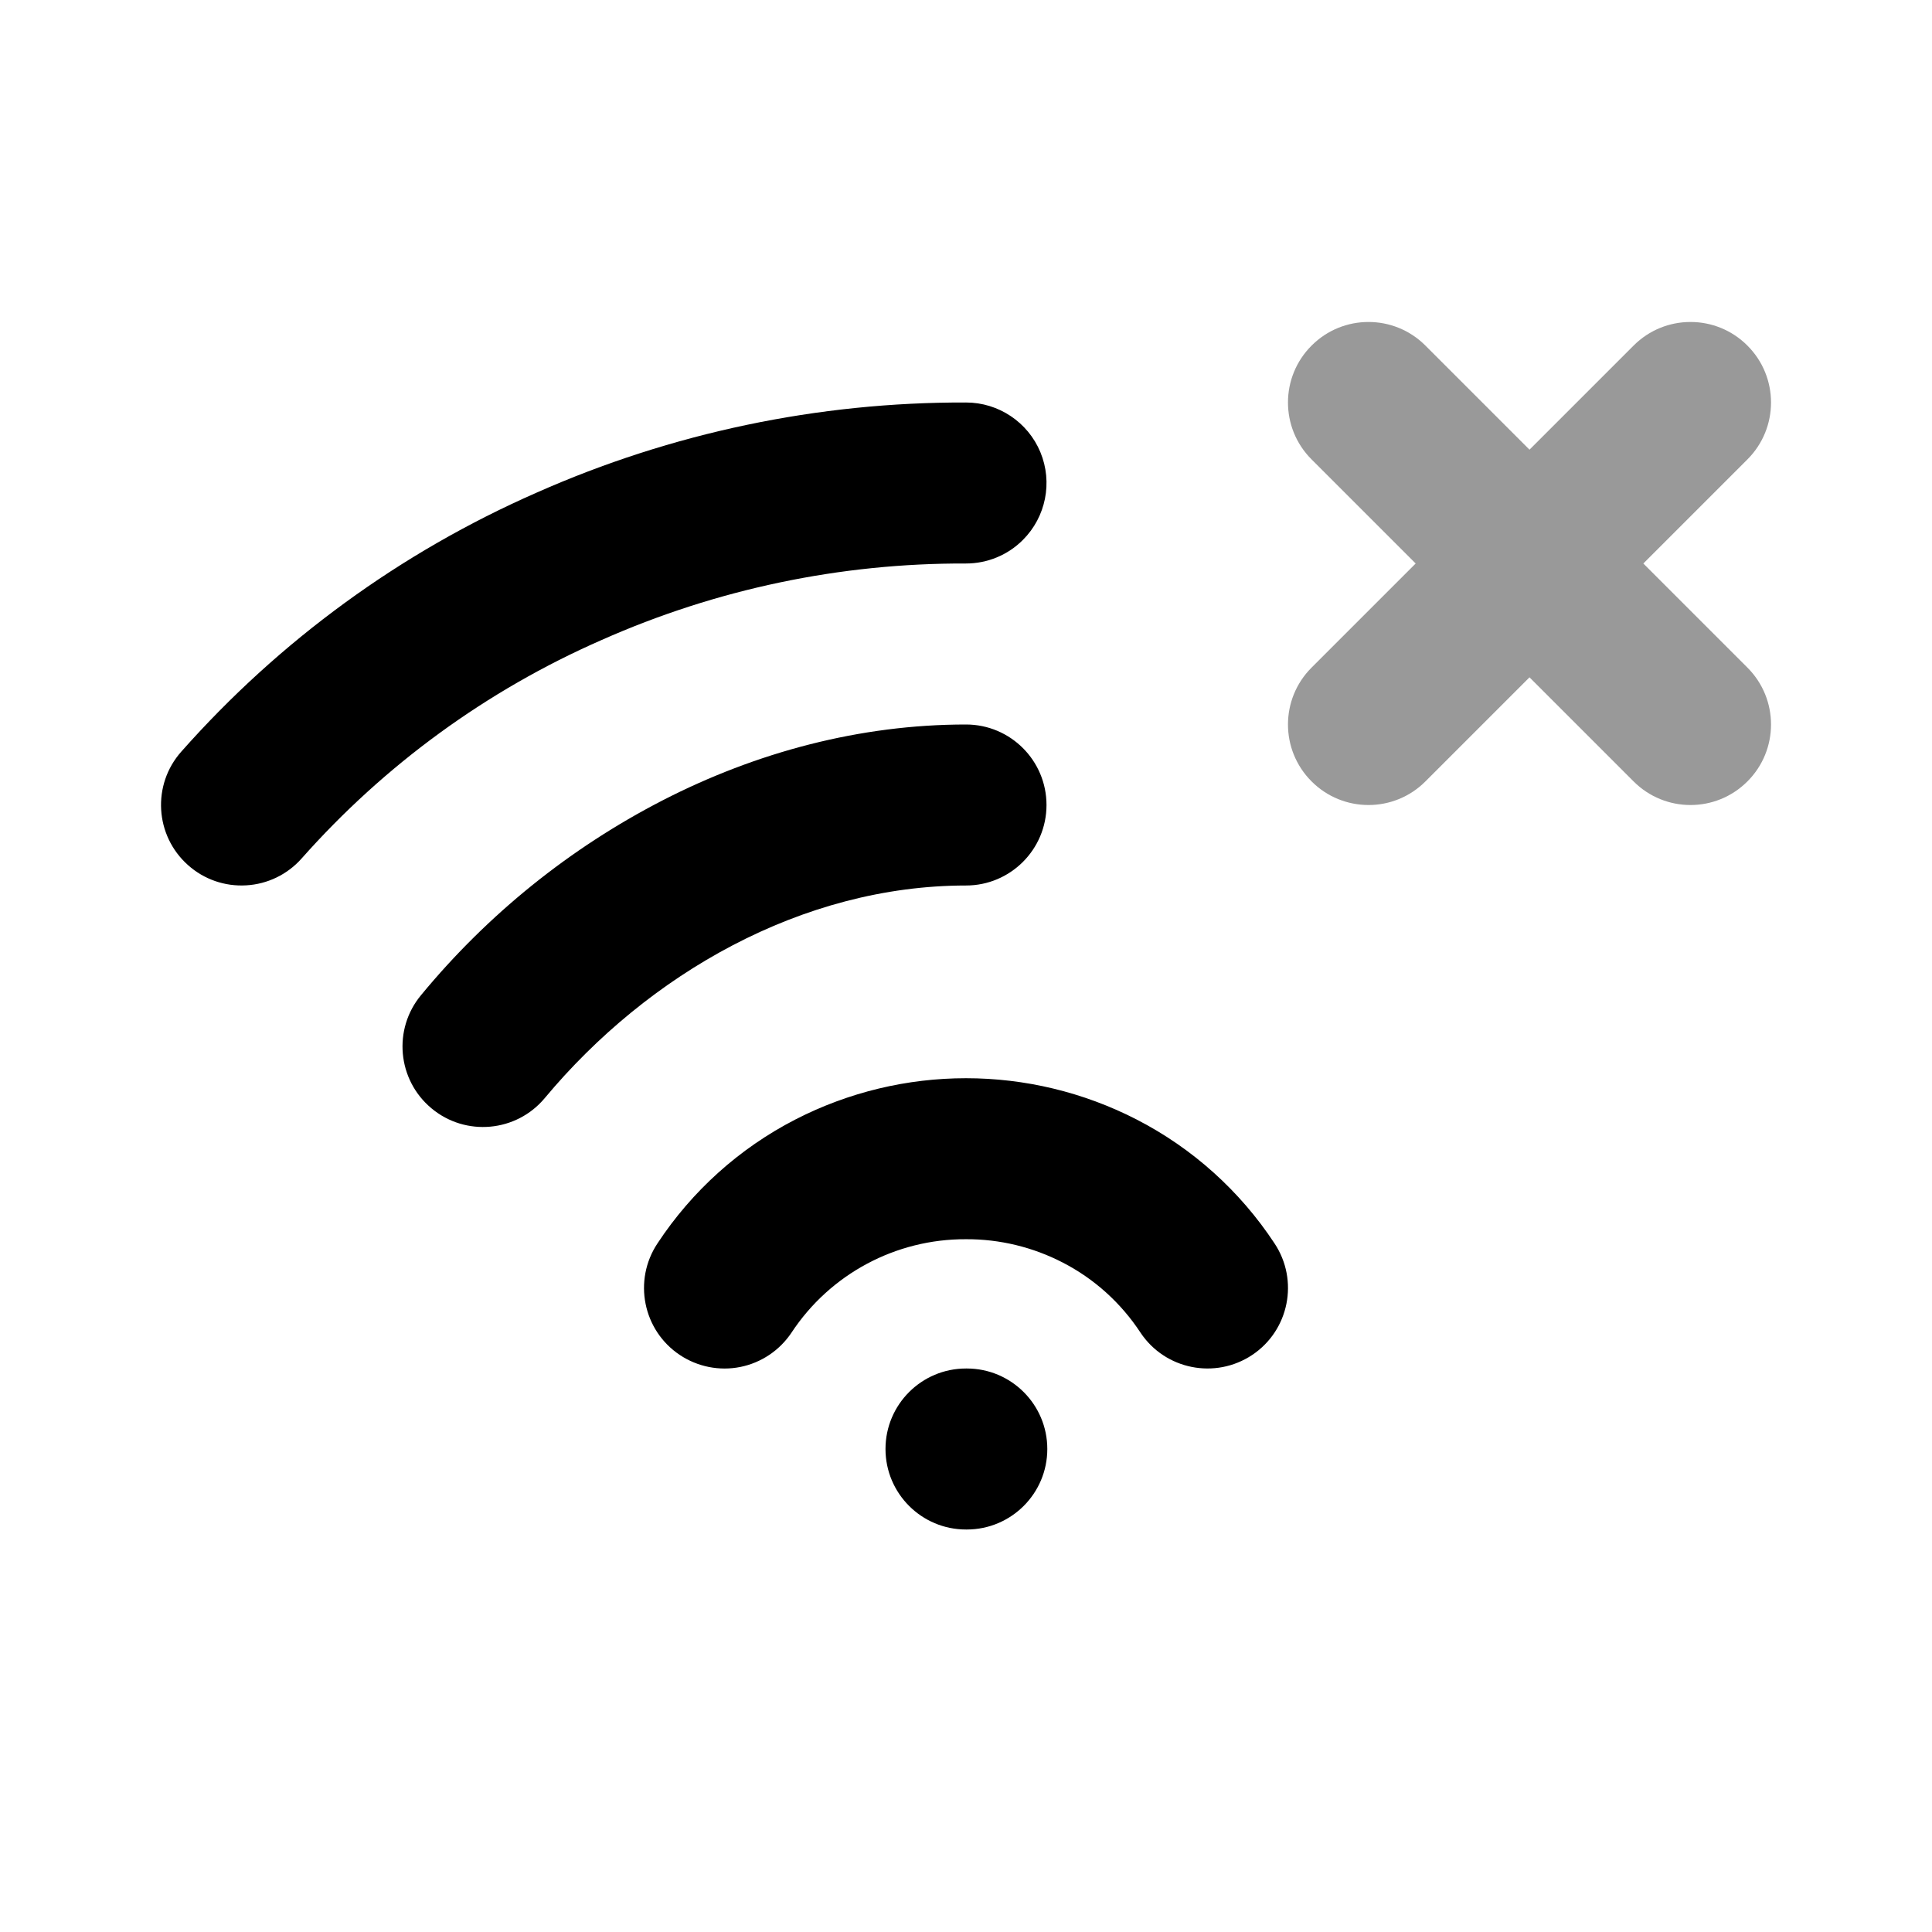
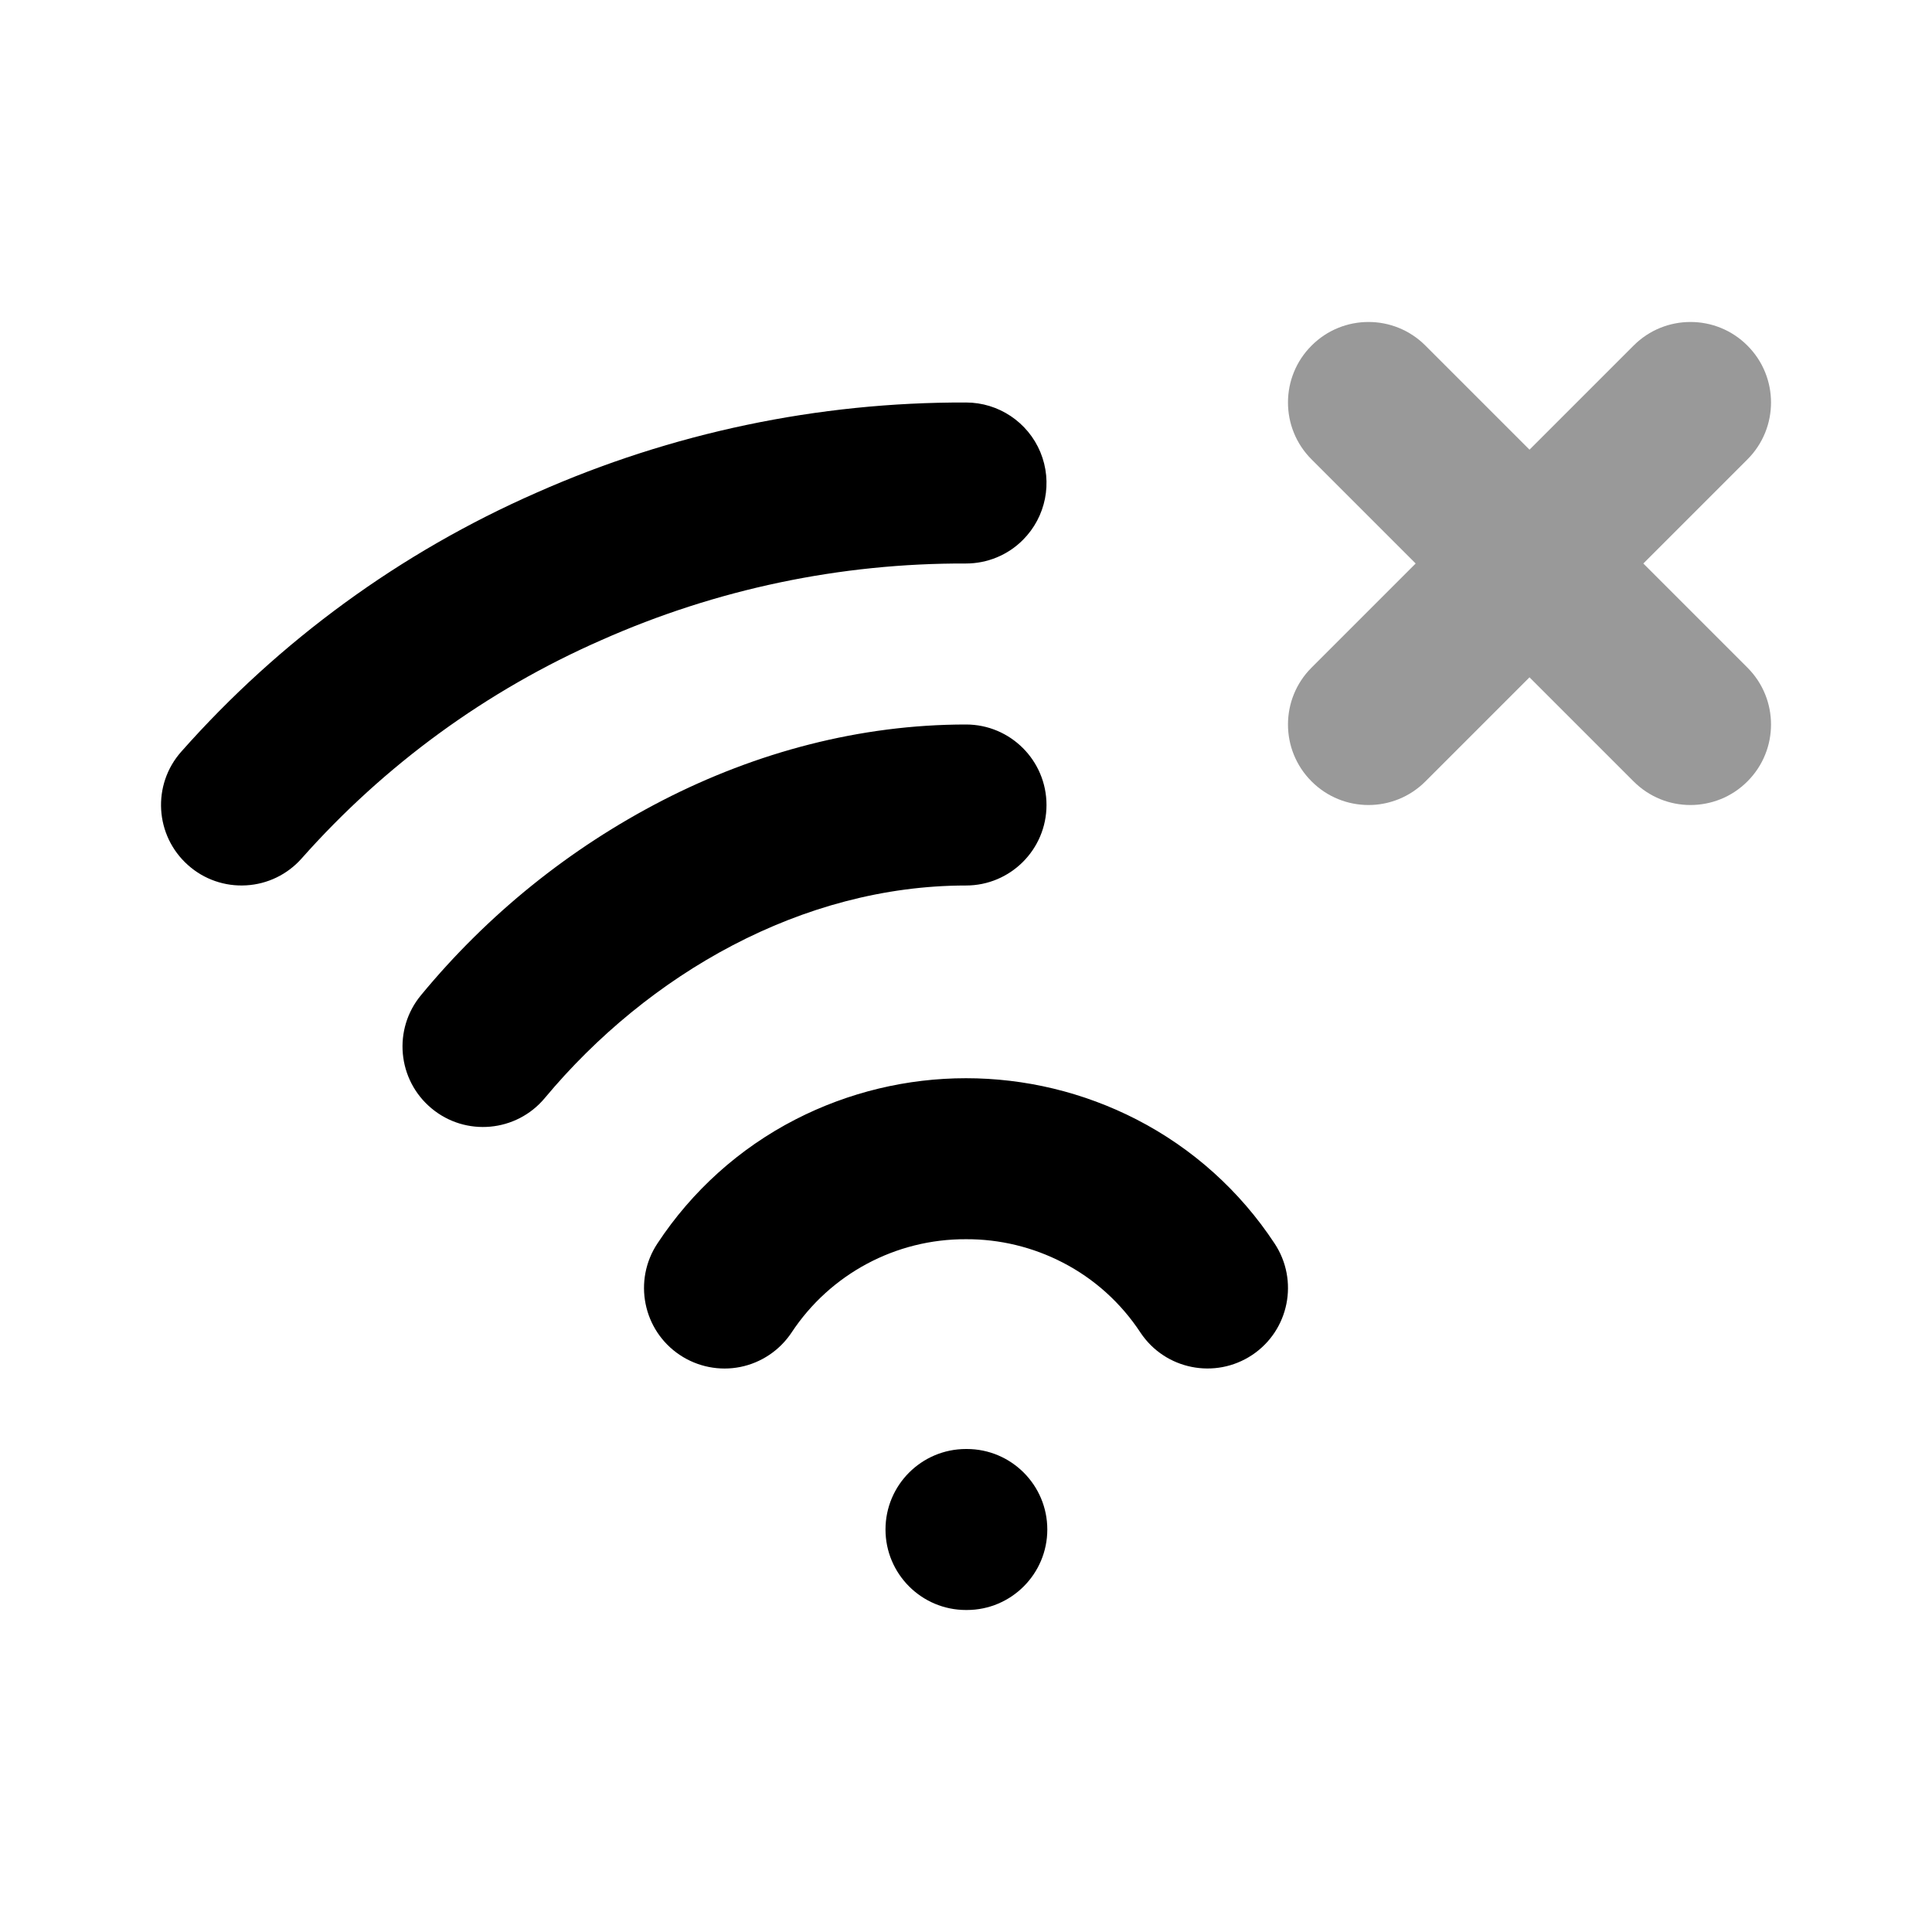
<svg xmlns="http://www.w3.org/2000/svg" width="24" height="24" viewBox="0 0 24 24" fill="none">
  <path d="M19 5.586L20.293 4.293C20.683 3.902 21.317 3.902 21.707 4.293C22.098 4.683 22.098 5.317 21.707 5.707L20.414 7L21.707 8.293C22.098 8.683 22.098 9.317 21.707 9.707C21.317 10.098 20.683 10.098 20.293 9.707L19 8.414L17.707 9.707C17.317 10.098 16.683 10.098 16.293 9.707C15.902 9.317 15.902 8.683 16.293 8.293L17.586 7L16.293 5.707C15.902 5.317 15.902 4.683 16.293 4.293C16.683 3.902 17.317 3.902 17.707 4.293Z" fill="currentColor" fill-opacity="0.4" />
-   <path d="M6.663 6.121C8.343 5.376 10.162 4.994 12 5C12.404 5 12.769 5.244 12.924 5.617C13.079 5.991 12.993 6.421 12.707 6.707C12.52 6.895 12.265 7 12 7C10.44 6.994 8.897 7.318 7.472 7.951C6.048 8.575 4.778 9.501 3.747 10.664C3.571 10.863 3.323 10.983 3.059 10.998C2.794 11.014 2.534 10.924 2.336 10.747C1.923 10.38 1.886 9.748 2.253 9.336C3.473 7.958 4.977 6.861 6.663 6.121ZM8.23 9.943C9.397 9.343 10.685 9 12 9C12.552 9 13 9.448 13 10C13 10.552 12.552 11 12 11C9.962 11.001 8.051 12.101 6.768 13.64C6.415 14.064 5.784 14.122 5.36 13.768C4.936 13.415 4.878 12.784 5.232 12.36C6.057 11.36 7.077 10.537 8.23 9.943ZM9.88 13.907C11.211 13.223 12.789 13.223 14.12 13.907C14.814 14.264 15.403 14.794 15.832 15.445C16.138 15.905 16.014 16.526 15.555 16.832C15.095 17.138 14.474 17.014 14.168 16.555C13.926 16.186 13.594 15.886 13.202 15.684C12.831 15.492 12.418 15.392 12 15.394C11.128 15.39 10.312 15.826 9.832 16.555C9.685 16.775 9.456 16.929 9.196 16.981C8.936 17.033 8.666 16.979 8.445 16.832C7.986 16.526 7.862 15.905 8.168 15.445C8.597 14.794 9.186 14.264 9.88 13.907ZM12.01 17C12.562 17 13.01 17.448 13.01 18C13.01 18.552 12.562 19 12.01 19H12C11.448 19 11 18.552 11 18C11 17.448 11.448 17 12 17Z" fill="currentColor" />
+   <path d="M6.663 6.121C8.343 5.376 10.162 4.994 12 5C12.404 5 12.769 5.244 12.924 5.617C13.079 5.991 12.993 6.421 12.707 6.707C12.52 6.895 12.265 7 12 7C10.44 6.994 8.897 7.318 7.472 7.951C6.048 8.575 4.778 9.501 3.747 10.664C3.571 10.863 3.323 10.983 3.059 10.998C2.794 11.014 2.534 10.924 2.336 10.747C1.923 10.38 1.886 9.748 2.253 9.336C3.473 7.958 4.977 6.861 6.663 6.121ZM8.23 9.943C9.397 9.343 10.685 9 12 9C12.552 9 13 9.448 13 10C13 10.552 12.552 11 12 11C9.962 11.001 8.051 12.101 6.768 13.64C6.415 14.064 5.784 14.122 5.36 13.768C4.936 13.415 4.878 12.784 5.232 12.36C6.057 11.36 7.077 10.537 8.23 9.943ZM9.88 13.907C11.211 13.223 12.789 13.223 14.12 13.907C14.814 14.264 15.403 14.794 15.832 15.445C16.138 15.905 16.014 16.526 15.555 16.832C15.095 17.138 14.474 17.014 14.168 16.555C13.926 16.186 13.594 15.886 13.202 15.684C12.831 15.492 12.418 15.392 12 15.394C11.128 15.39 10.312 15.826 9.832 16.555C9.685 16.775 9.456 16.929 9.196 16.981C8.936 17.033 8.666 16.979 8.445 16.832C7.986 16.526 7.862 15.905 8.168 15.445C8.597 14.794 9.186 14.264 9.88 13.907ZM12.01 18C12.562 18 13.01 18.448 13.01 19C13.01 19.552 12.562 20 12.01 20H12C11.448 20 11 19.552 11 19C11 18.448 11.448 18 12 18Z" fill="currentColor" />
</svg>
